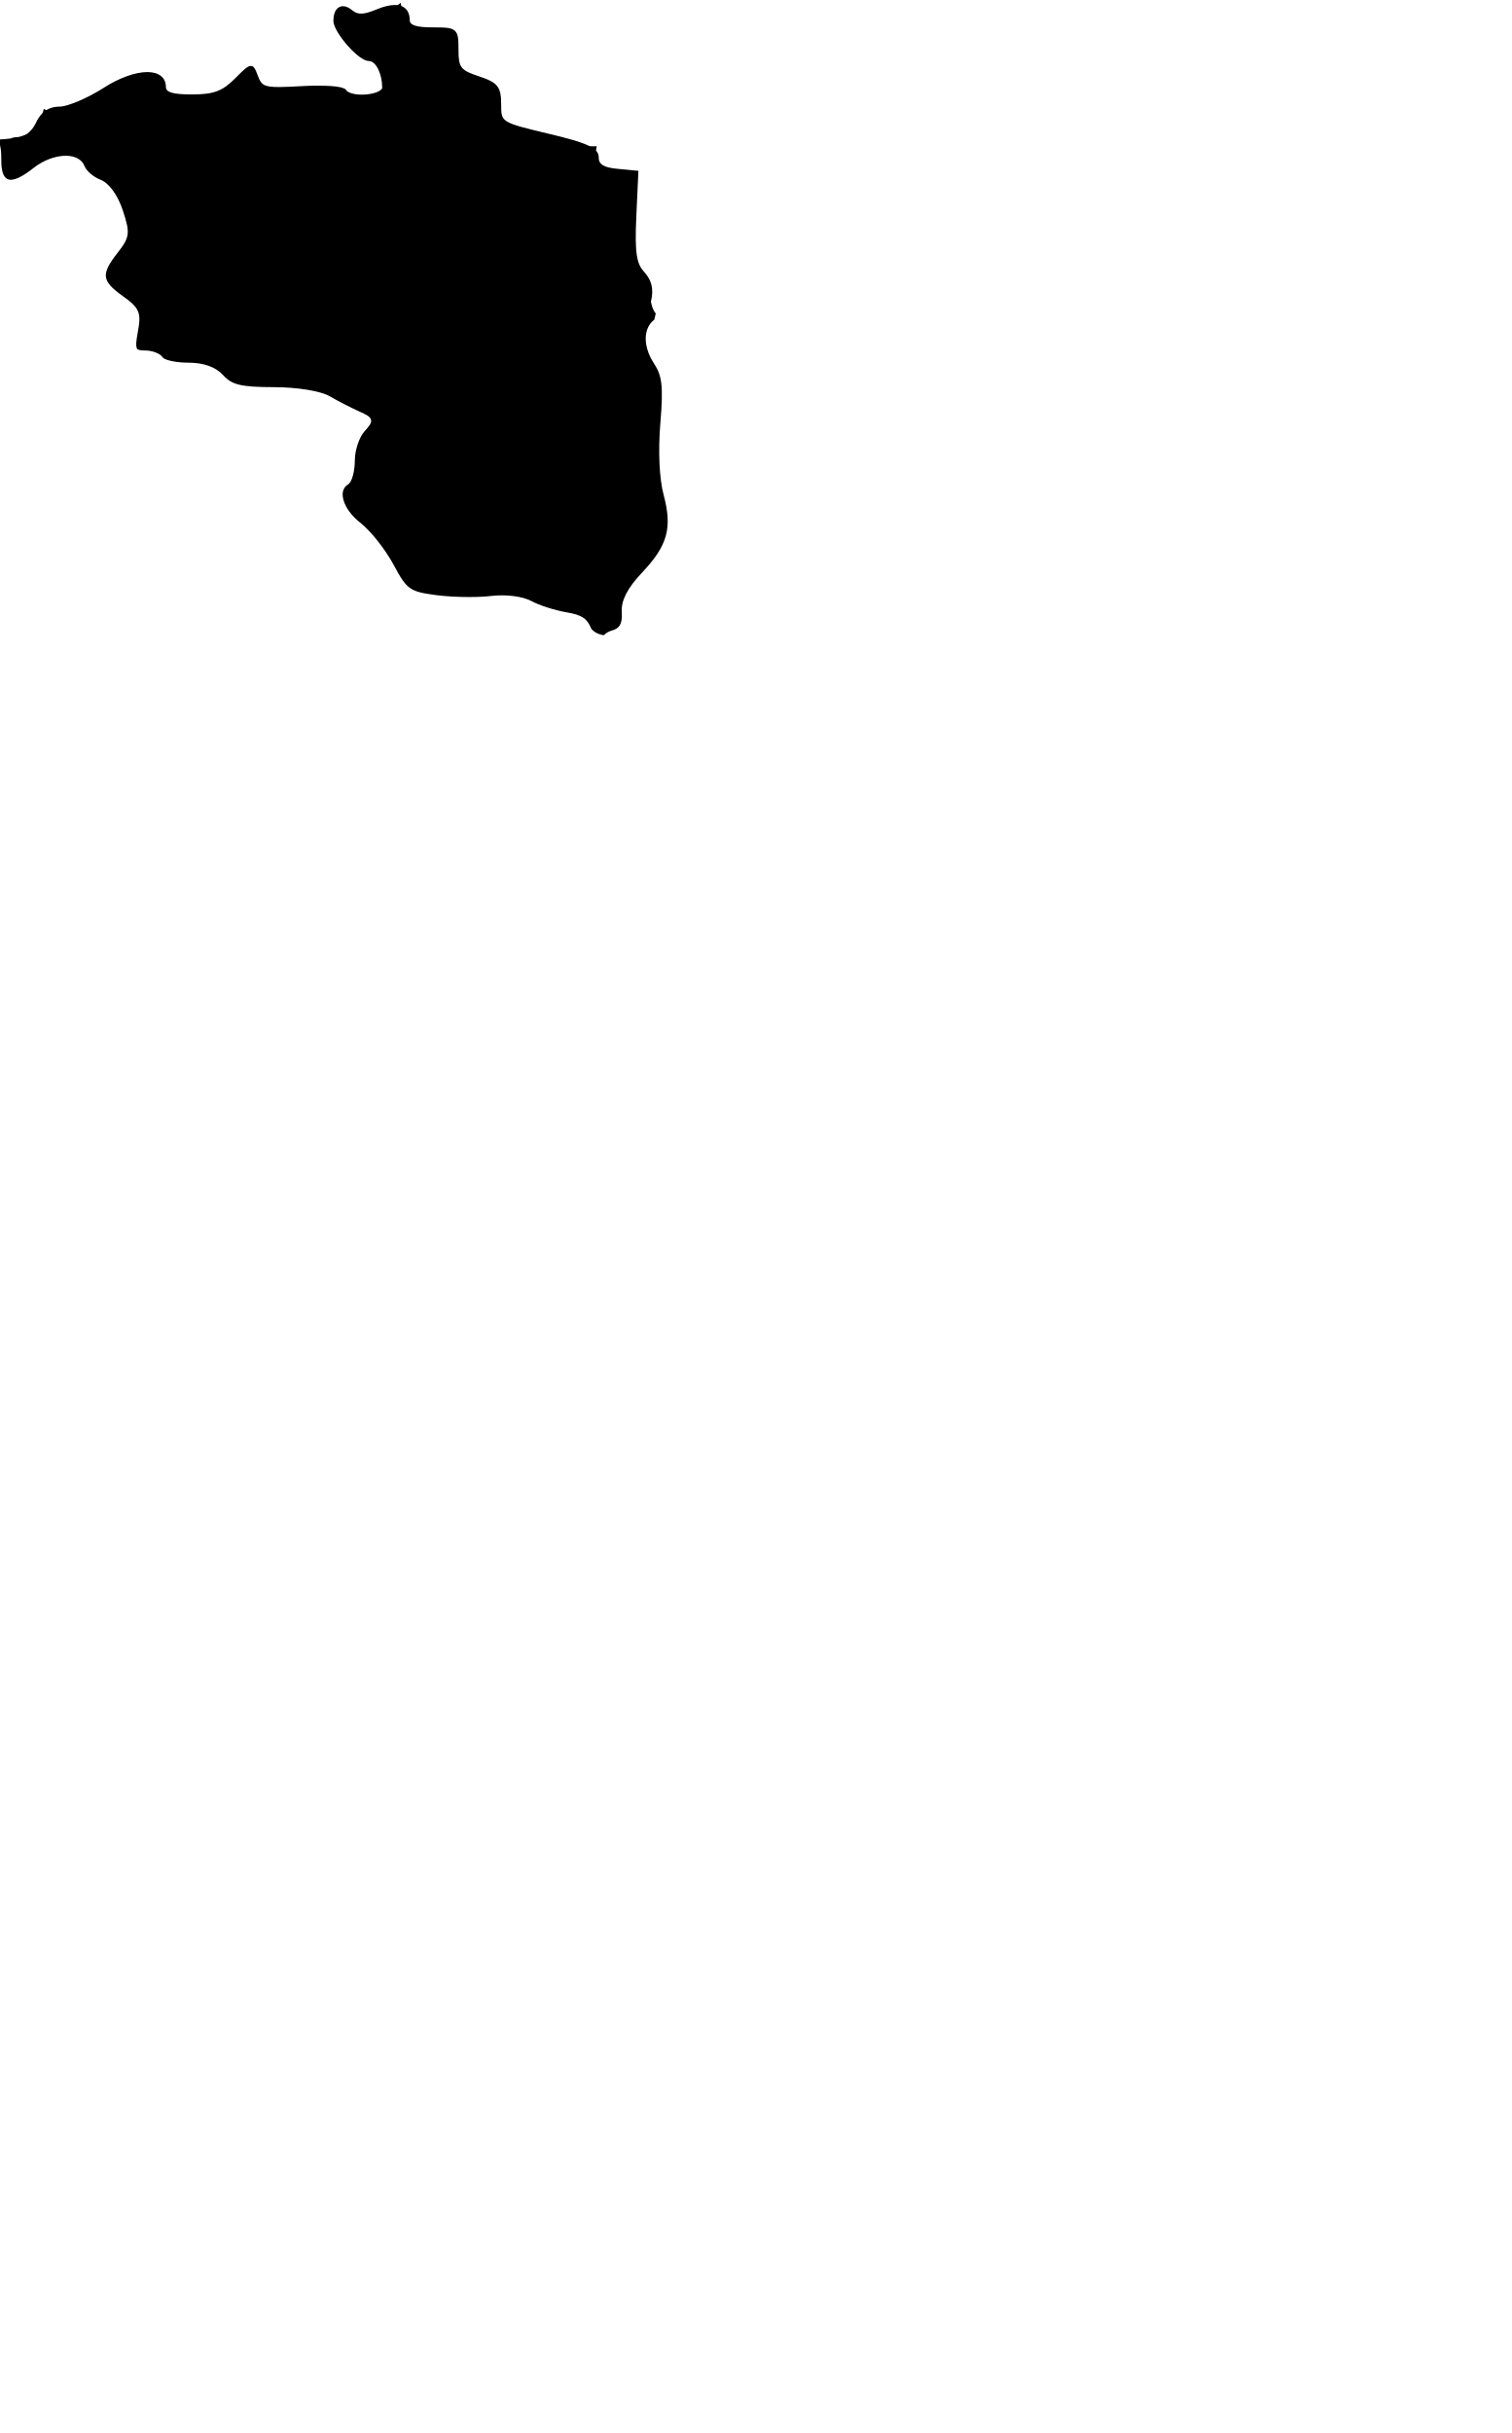
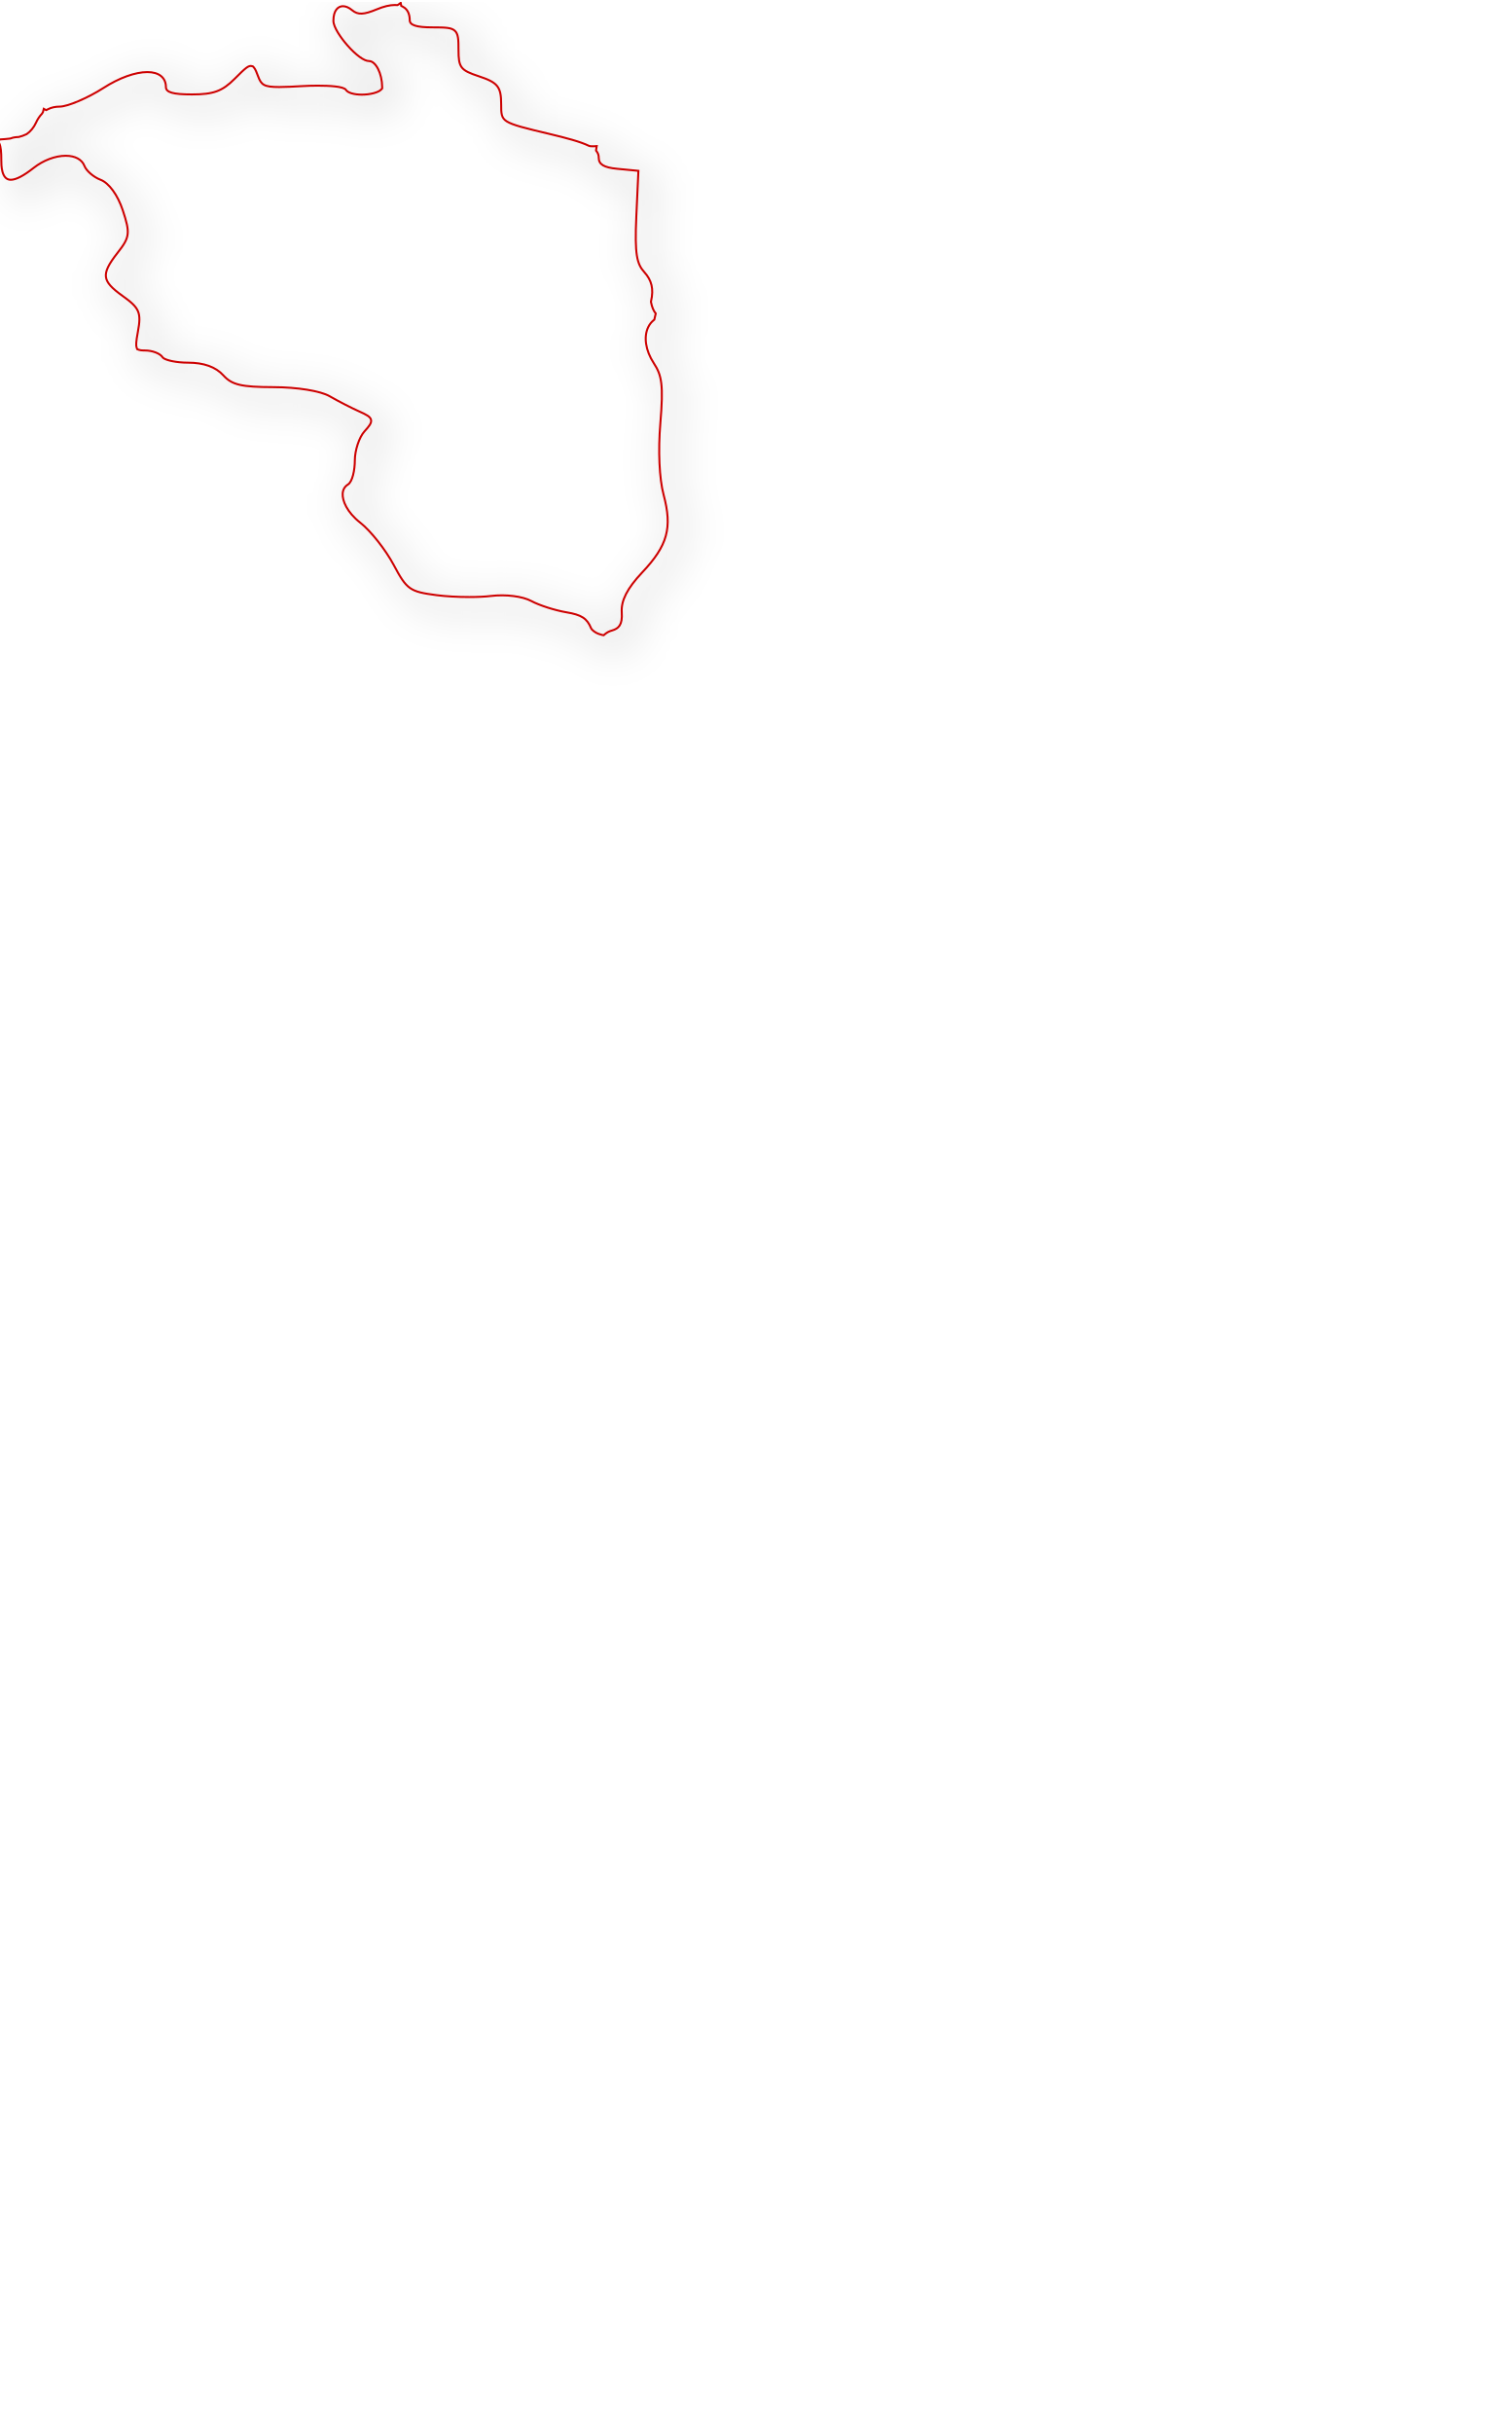
<svg xmlns="http://www.w3.org/2000/svg" viewBox="84 180 151 243">
-   <path d="M149.043 210.21l-.015-.078.018-.077c.269-1.194.064-2.056-.684-2.882-.736-.814-.967-1.767-.796-5.498l.21-4.613-2.129-.205c-1.32-.127-1.835-.438-1.835-1.107a.958.958 0 00-.18-.593l-.087-.121.019-.147c.011-.086.034-.2.049-.294a3.812 3.812 0 01-.632.009l-.147-.038c-.835-.408-2.211-.778-4.019-1.208-2.317-.552-3.593-.855-4.197-1.24-.552-.351-.552-.804-.552-1.708 0-1.749-.335-2.167-2.241-2.796-1.813-.599-2.021-.87-2.021-2.637 0-1.046-.017-1.607-.386-1.922-.343-.293-.878-.321-2.209-.321-1.596 0-2.277-.215-2.277-.718 0-.451-.119-1.05-.685-1.344l-.164-.085-.033-.182c-.007-.038-.009-.084-.016-.122-.075.055-.14.114-.224.166l-.1.062-.27-.012c-.499 0-1.108.147-1.81.438-1.286.532-1.87.565-2.445.088-.323-.27-.634-.406-.925-.406-.46 0-.953.383-.953 1.458 0 .635.746 1.709 1.385 2.437.873.992 1.683 1.583 2.167 1.583.678 0 1.307 1.234 1.319 2.589l.001.145-.097.108c-.26.292-1.092.513-1.935.513-.783 0-1.405-.186-1.585-.473-.217-.351-1.66-.424-2.833-.424-.525 0-1.073.017-1.627.049a41.59 41.59 0 01-2.216.088c-1.505 0-1.784-.212-2.097-1.056-.149-.401-.276-.741-.441-.917l-.08-.084-.082-.026c-.35-.106-.629.148-1.744 1.264-1.239 1.238-2.114 1.558-4.259 1.558-1.902 0-2.609-.202-2.609-.743 0-.932-.692-1.489-1.851-1.489-1.216 0-2.813.577-4.382 1.583-1.578 1.012-3.587 1.867-4.386 1.867-.438 0-.83.088-1.167.262l-.17.088-.171-.087c-.026-.013-.047-.033-.073-.047-.027.104-.053.229-.082.327l-.091.155a3.206 3.206 0 00-.608.917c-.209.46-.549.874-.931 1.133-.269.131-.51.215-.787.285-.36.014-.59.055-.771.131l-.099.027c-.308.04-.655.067-1.031.09-.014.027-.037.044-.049.072l-.07.156.072.155c.168.361.202.907.202 1.669 0 .488 0 1.973.941 1.973.527 0 1.276-.387 2.29-1.185.965-.76 2.164-1.213 3.207-1.213.941 0 1.624.374 1.874 1.025.187.486.919 1.113 1.599 1.37.845.322 1.718 1.519 2.225 3.049.756 2.292.708 2.688-.518 4.247-.918 1.168-1.244 1.848-1.162 2.427.08.56.55 1.089 1.675 1.891 1.674 1.192 1.873 1.656 1.515 3.562-.197 1.059-.195 1.39-.127 1.582l.058.164.162.062c.082.032.227.068.614.068.732 0 1.501.292 1.75.666l.083.089c.296.228 1.302.463 2.475.463 1.576 0 2.762.427 3.525 1.27.858.947 1.793 1.167 5 1.175 2.389.005 4.699.378 5.618.908.832.48 2.158 1.162 2.962 1.522.683.307 1.105.512 1.174.843.067.322-.21.649-.667 1.156-.517.571-.954 1.893-.954 2.886 0 .962-.24 2.132-.685 2.407-.329.206-.508.516-.531.924-.037.671.405 1.834 1.77 2.901 1.026.804 2.518 2.691 3.327 4.206 1.32 2.474 1.601 2.671 4.29 3.024.905.117 2.092.185 3.258.185.849 0 1.614-.037 2.153-.104 1.506-.182 3.183.034 4.054.506.789.427 2.361.931 3.505 1.124 1.51.251 2.062.609 2.462 1.596l.079.121c.259.267.576.433.913.51.033.008.062.027.096.033l.172.028.133-.113a1.78 1.78 0 01.681-.353c.675-.193 1.076-.563.989-1.812-.083-1.174.545-2.402 2.035-3.984 2.552-2.705 3.032-4.448 2.144-7.771-.429-1.599-.556-4.402-.324-7.142.325-3.845.142-4.78-.658-6-.82-1.252-1.03-2.636-.546-3.612.126-.256.296-.474.504-.648l.098-.082.028-.124.113-.488c-.22-.269-.373-.633-.465-1.104z" />
+   <defs>
+     <filter id="f1" x="0" y="0" width="130%" height="130%">
+       <feOffset result="offOut" in="SourceAlpha" dx="1" dy="1" />
+       <feGaussianBlur result="blurOut" in="offOut" stdDeviation="2" />
+       <feBlend in="SourceGraphic" in2="blurOut" mode="normal" />
+     </filter>
+   </defs>
+   <path d="M149.043 210.21l-.015-.078.018-.077c.269-1.194.064-2.056-.684-2.882-.736-.814-.967-1.767-.796-5.498l.21-4.613-2.129-.205c-1.32-.127-1.835-.438-1.835-1.107a.958.958 0 00-.18-.593l-.087-.121.019-.147c.011-.086.034-.2.049-.294a3.812 3.812 0 01-.632.009l-.147-.038c-.835-.408-2.211-.778-4.019-1.208-2.317-.552-3.593-.855-4.197-1.24-.552-.351-.552-.804-.552-1.708 0-1.749-.335-2.167-2.241-2.796-1.813-.599-2.021-.87-2.021-2.637 0-1.046-.017-1.607-.386-1.922-.343-.293-.878-.321-2.209-.321-1.596 0-2.277-.215-2.277-.718 0-.451-.119-1.05-.685-1.344l-.164-.085-.033-.182c-.007-.038-.009-.084-.016-.122-.075.055-.14.114-.224.166l-.1.062-.27-.012c-.499 0-1.108.147-1.81.438-1.286.532-1.87.565-2.445.088-.323-.27-.634-.406-.925-.406-.46 0-.953.383-.953 1.458 0 .635.746 1.709 1.385 2.437.873.992 1.683 1.583 2.167 1.583.678 0 1.307 1.234 1.319 2.589l.001.145-.097.108c-.26.292-1.092.513-1.935.513-.783 0-1.405-.186-1.585-.473-.217-.351-1.66-.424-2.833-.424-.525 0-1.073.017-1.627.049a41.59 41.59 0 01-2.216.088c-1.505 0-1.784-.212-2.097-1.056-.149-.401-.276-.741-.441-.917l-.08-.084-.082-.026c-.35-.106-.629.148-1.744 1.264-1.239 1.238-2.114 1.558-4.259 1.558-1.902 0-2.609-.202-2.609-.743 0-.932-.692-1.489-1.851-1.489-1.216 0-2.813.577-4.382 1.583-1.578 1.012-3.587 1.867-4.386 1.867-.438 0-.83.088-1.167.262l-.17.088-.171-.087c-.026-.013-.047-.033-.073-.047-.027.104-.053.229-.082.327l-.091.155a3.206 3.206 0 00-.608.917c-.209.46-.549.874-.931 1.133-.269.131-.51.215-.787.285-.36.014-.59.055-.771.131l-.099.027c-.308.04-.655.067-1.031.09-.014.027-.037.044-.049.072l-.07.156.072.155c.168.361.202.907.202 1.669 0 .488 0 1.973.941 1.973.527 0 1.276-.387 2.29-1.185.965-.76 2.164-1.213 3.207-1.213.941 0 1.624.374 1.874 1.025.187.486.919 1.113 1.599 1.37.845.322 1.718 1.519 2.225 3.049.756 2.292.708 2.688-.518 4.247-.918 1.168-1.244 1.848-1.162 2.427.08.56.55 1.089 1.675 1.891 1.674 1.192 1.873 1.656 1.515 3.562-.197 1.059-.195 1.39-.127 1.582l.058.164.162.062c.082.032.227.068.614.068.732 0 1.501.292 1.75.666l.083.089c.296.228 1.302.463 2.475.463 1.576 0 2.762.427 3.525 1.27.858.947 1.793 1.167 5 1.175 2.389.005 4.699.378 5.618.908.832.48 2.158 1.162 2.962 1.522.683.307 1.105.512 1.174.843.067.322-.21.649-.667 1.156-.517.571-.954 1.893-.954 2.886 0 .962-.24 2.132-.685 2.407-.329.206-.508.516-.531.924-.037.671.405 1.834 1.77 2.901 1.026.804 2.518 2.691 3.327 4.206 1.32 2.474 1.601 2.671 4.29 3.024.905.117 2.092.185 3.258.185.849 0 1.614-.037 2.153-.104 1.506-.182 3.183.034 4.054.506.789.427 2.361.931 3.505 1.124 1.51.251 2.062.609 2.462 1.596l.079.121c.259.267.576.433.913.51.033.008.062.027.096.033l.172.028.133-.113a1.78 1.78 0 01.681-.353c.675-.193 1.076-.563.989-1.812-.083-1.174.545-2.402 2.035-3.984 2.552-2.705 3.032-4.448 2.144-7.771-.429-1.599-.556-4.402-.324-7.142.325-3.845.142-4.78-.658-6-.82-1.252-1.03-2.636-.546-3.612.126-.256.296-.474.504-.648l.098-.082.028-.124.113-.488c-.22-.269-.373-.633-.465-1.104z" stroke="#c00" stroke-width=".2" fill="transparent" filter="url(#f1)" />
</svg>
